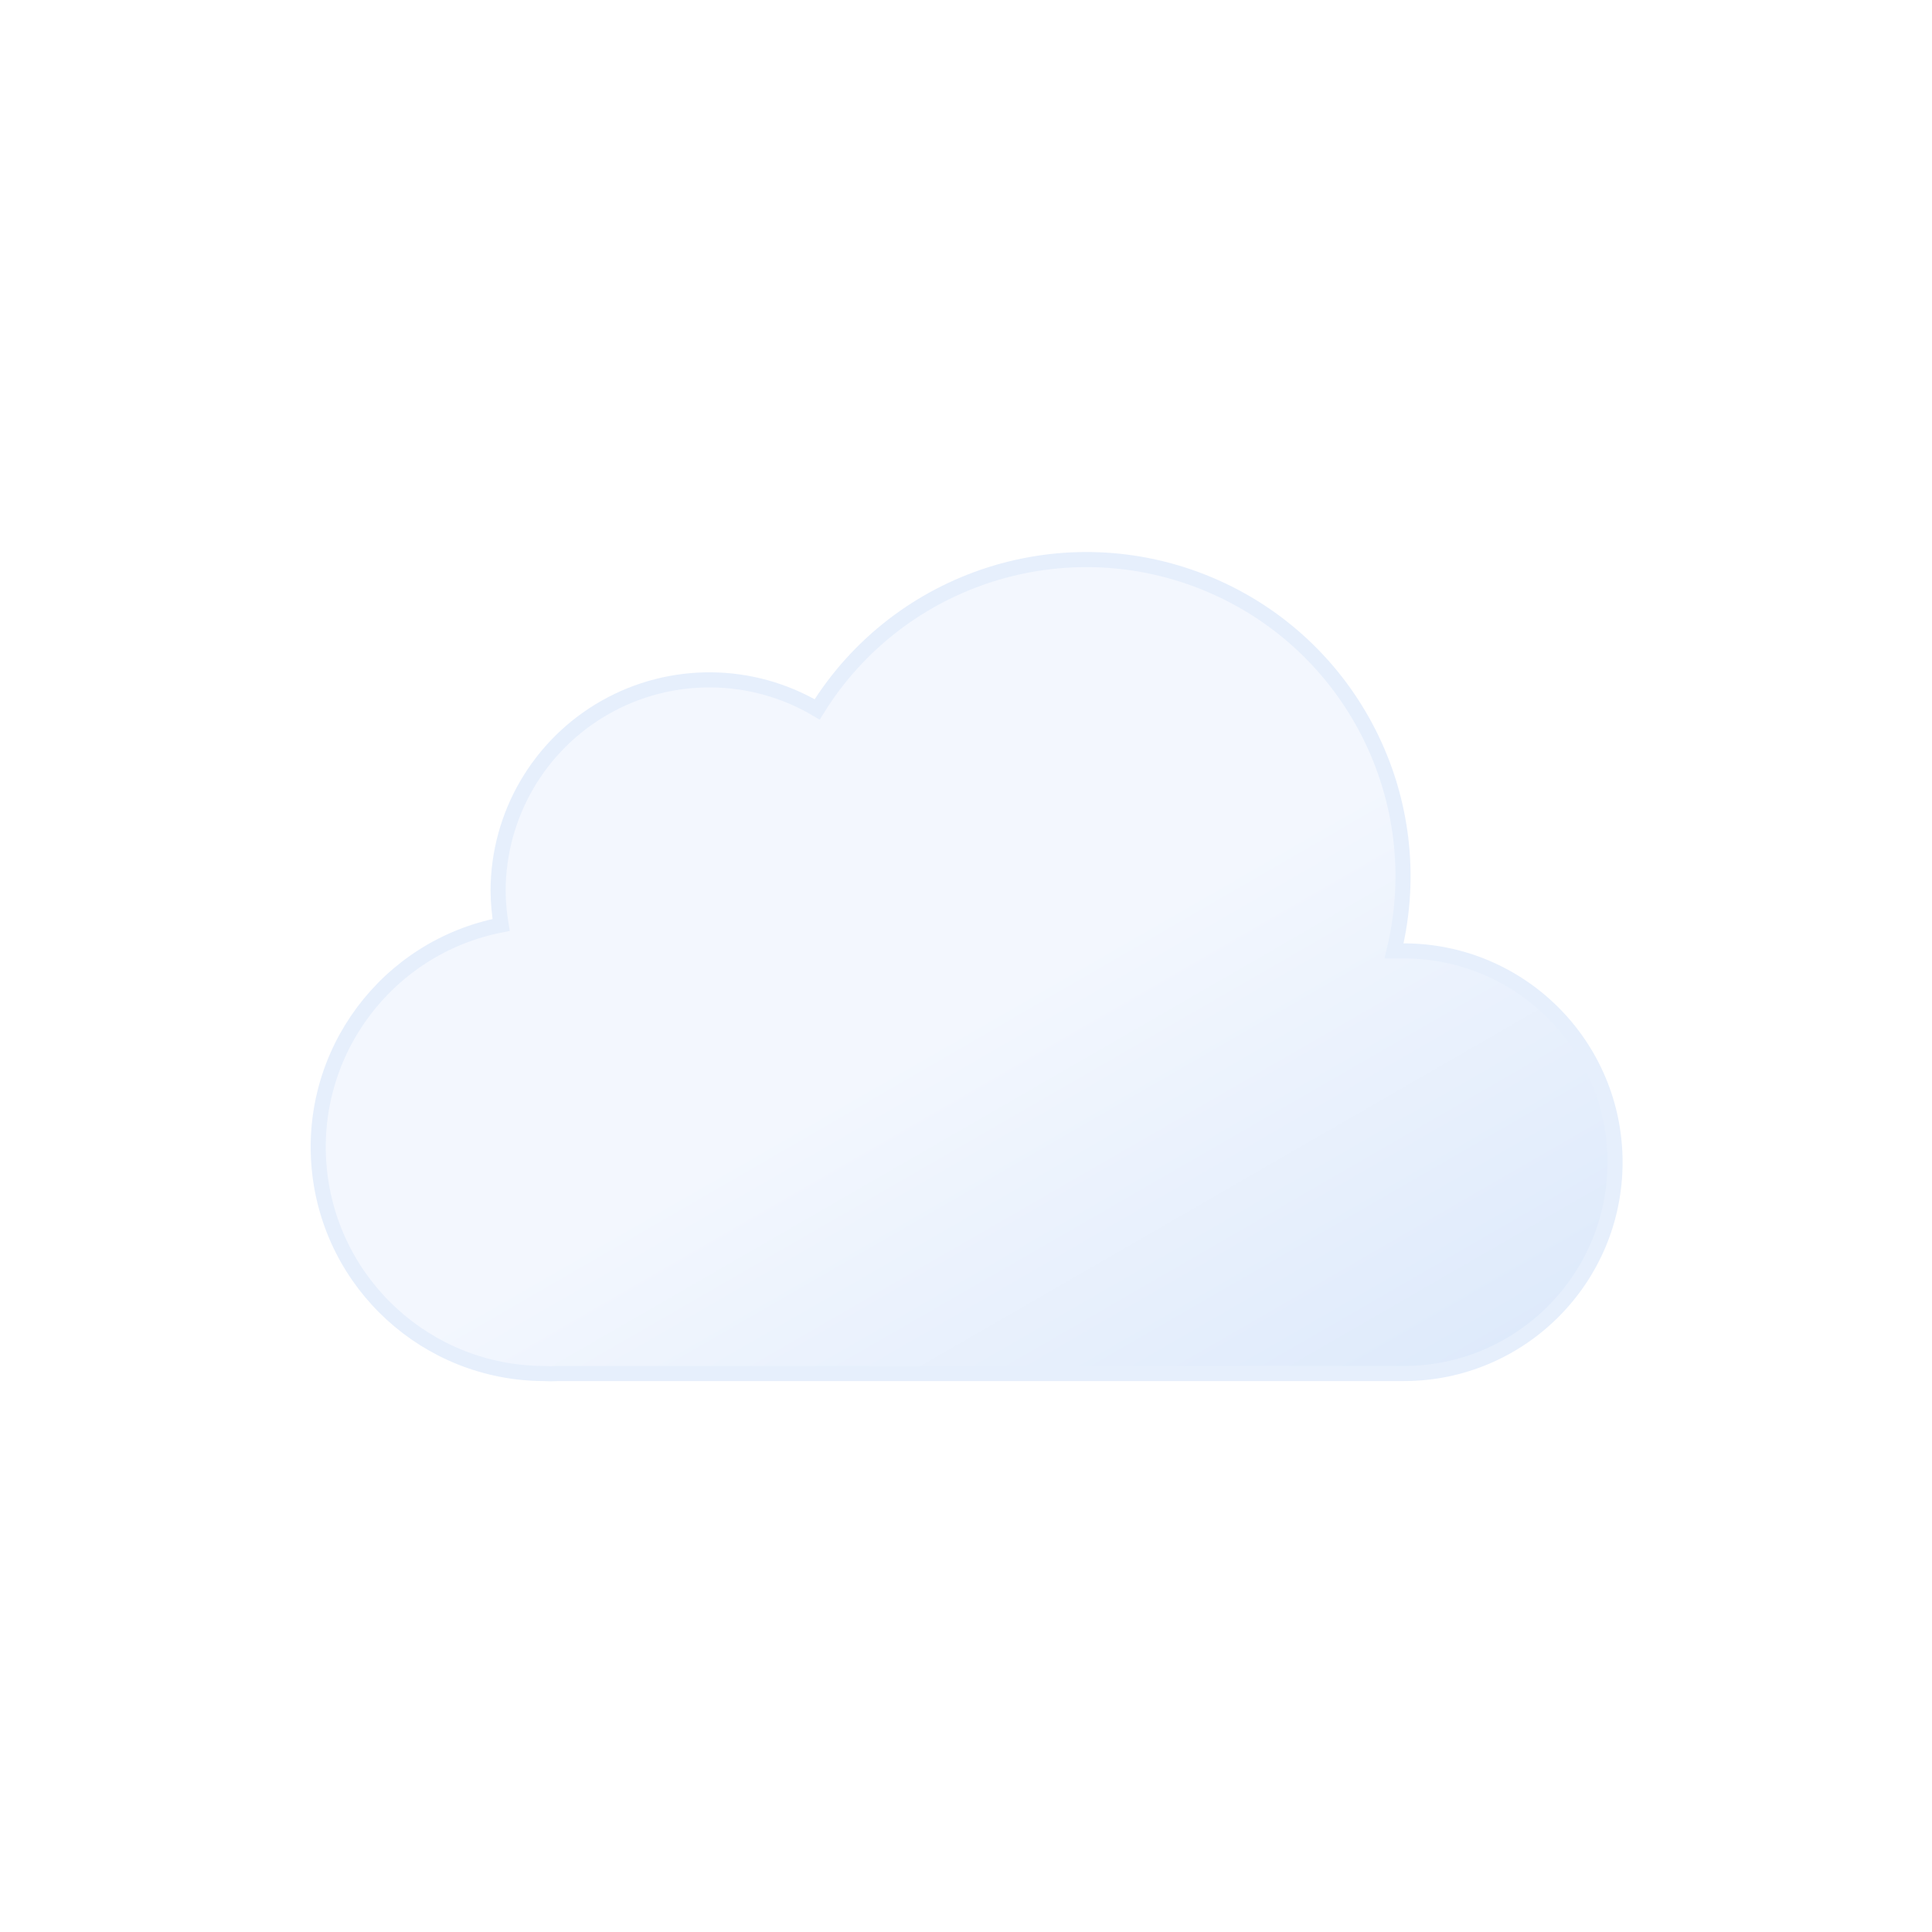
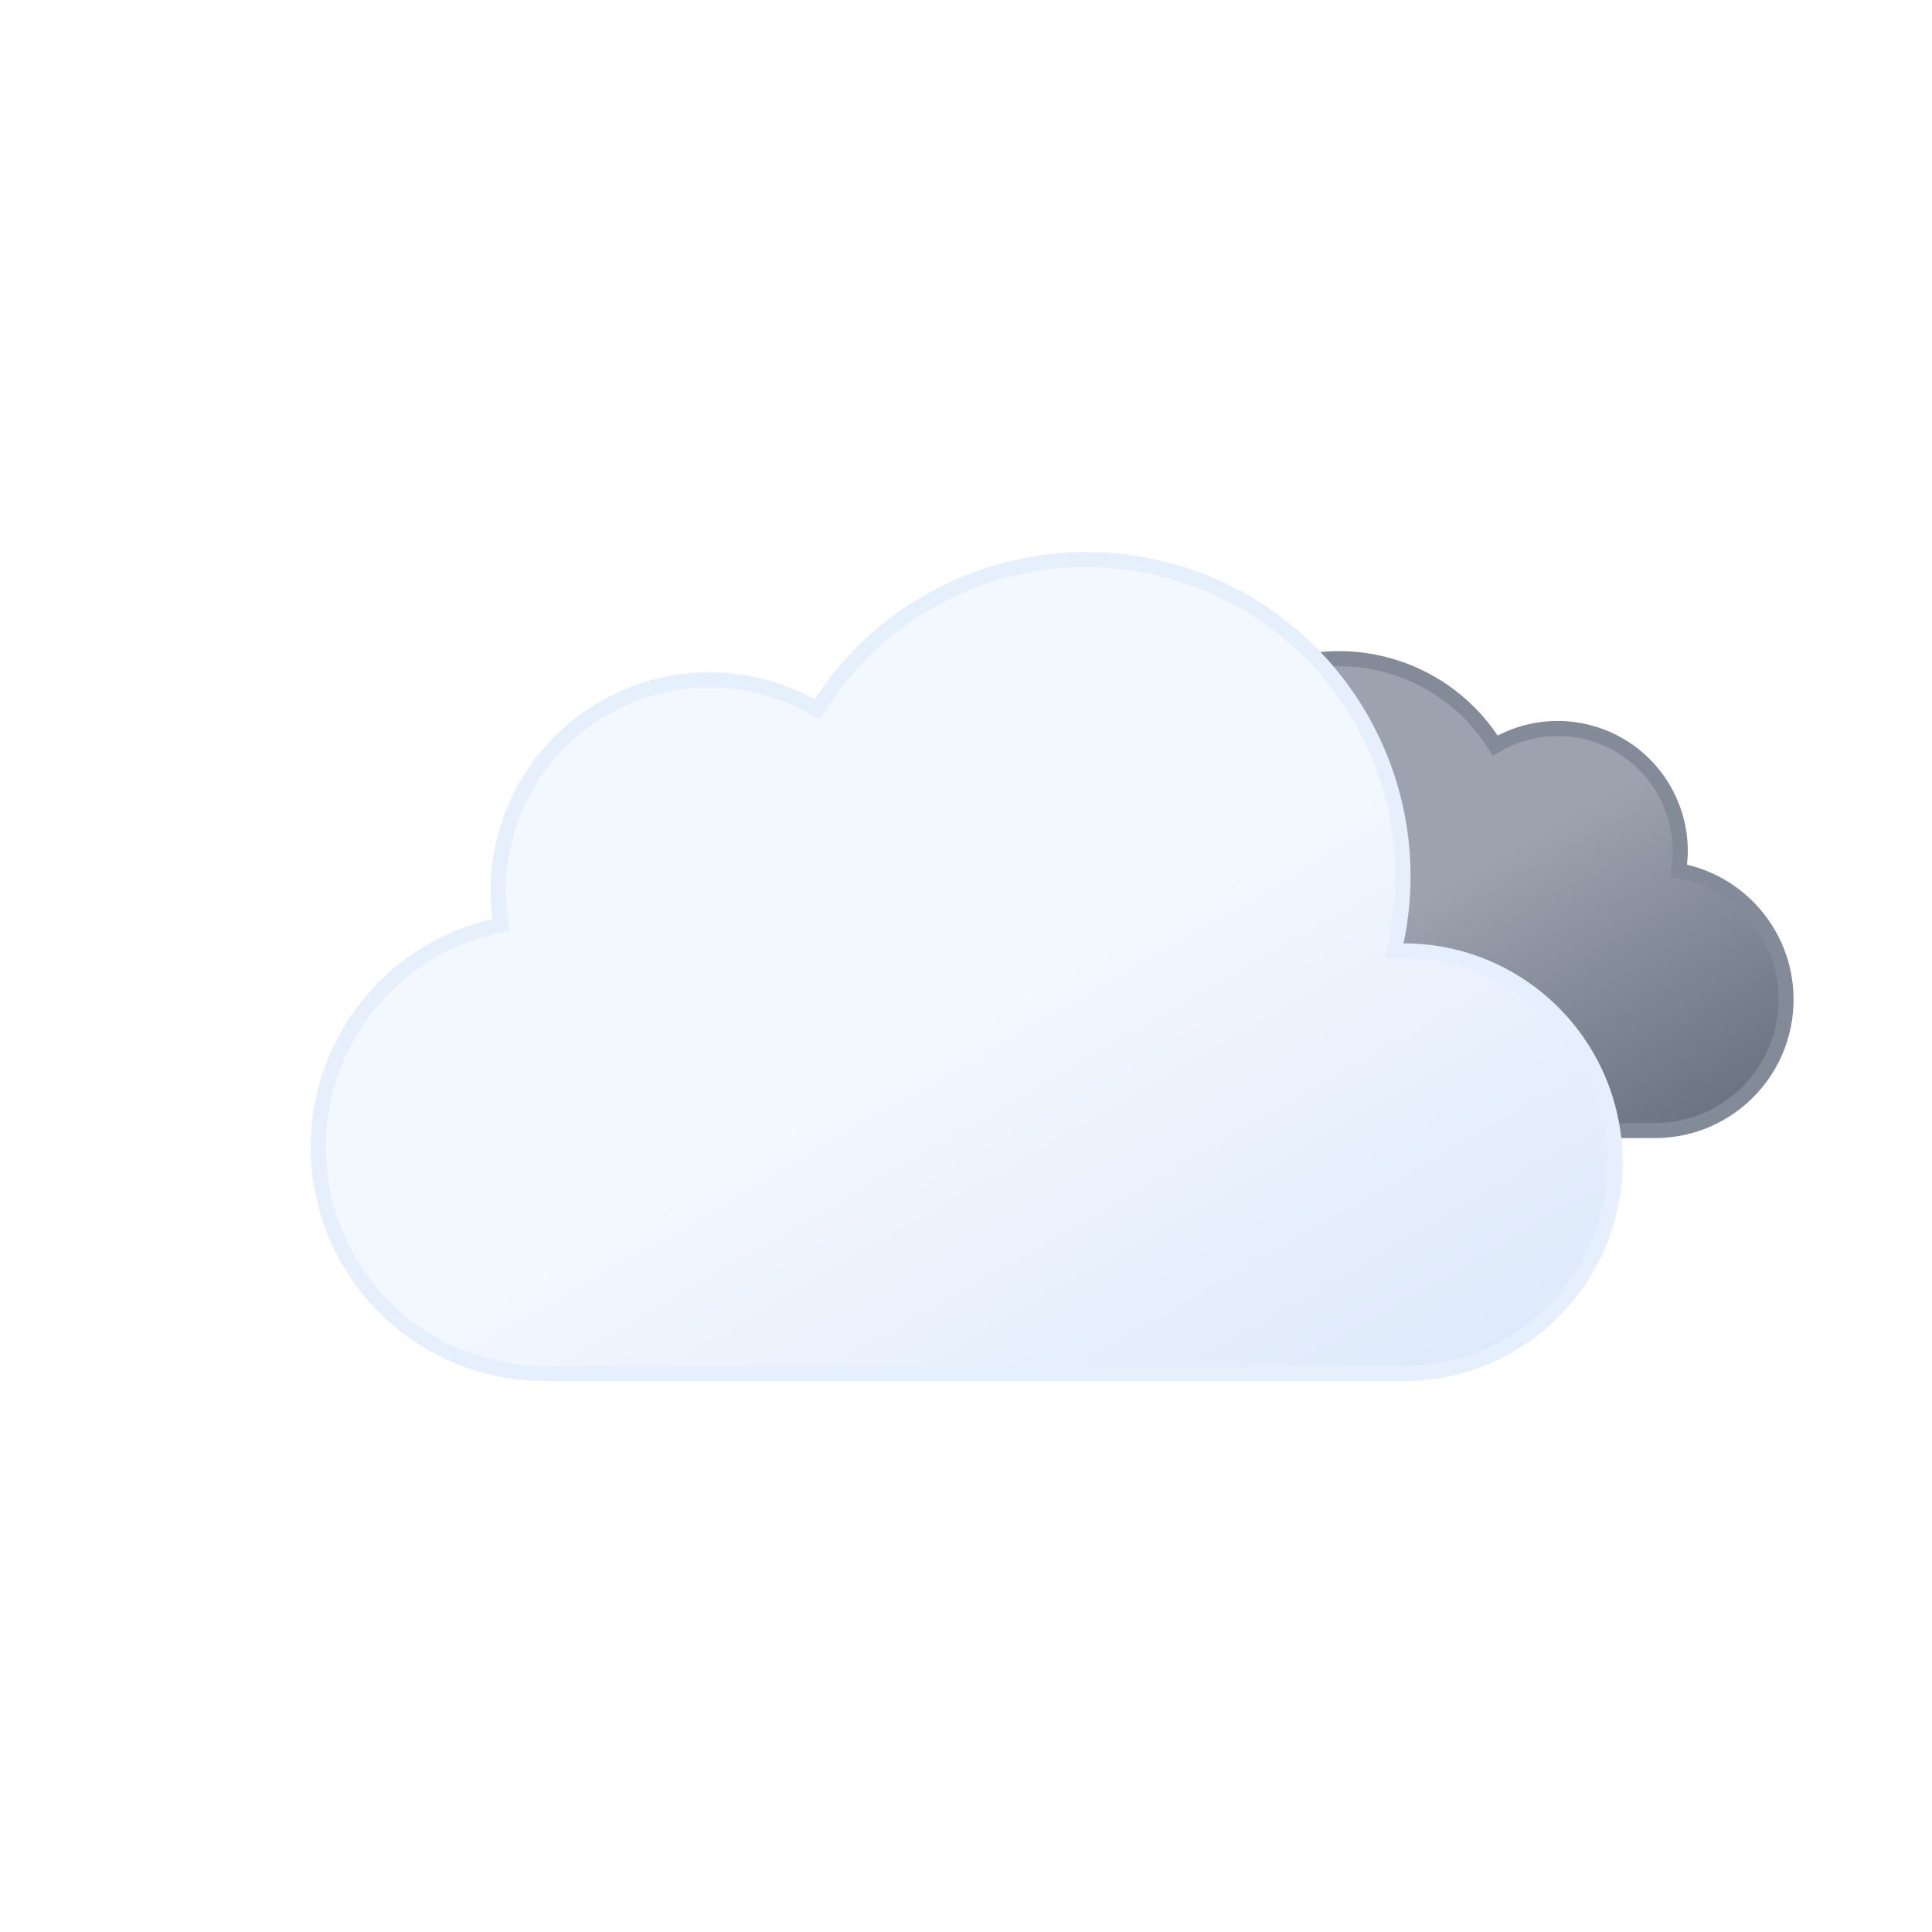
<svg xmlns="http://www.w3.org/2000/svg" viewBox="0 0 64 64">
  <defs>
-     <linearGradient id="a" x1="22.56" x2="39.2" y1="21.96" y2="50.8" gradientUnits="userSpaceOnUse">
+     <linearGradient id="a" x1="40.76" x2="50.83" y1="23" y2="40.46" gradientUnits="userSpaceOnUse">
+       <stop offset="0" stop-color="#9ca3af" />
+       <stop offset=".45" stop-color="#9ca3af" />
+       <stop offset="1" stop-color="#6b7280" />
+     </linearGradient>
+     <linearGradient id="b" x1="22.56" x2="39.2" y1="21.96" y2="50.8" gradientUnits="userSpaceOnUse">
      <stop offset="0" stop-color="#f3f7fe" />
      <stop offset=".45" stop-color="#f3f7fe" />
      <stop offset="1" stop-color="#deeafb" />
    </linearGradient>
  </defs>
-   <path fill="url(#a)" stroke="#e6effc" stroke-miterlimit="10" stroke-width=".5" d="M46.5 31.5h-.32a10.49 10.49 0 00-19.11-8 7 7 0 00-10.57 6 7.21 7.21 0 00.1 1.14A7.5 7.5 0 0018 45.5a4.19 4.19 0 00.5 0v0h28a7 7 0 000-14z">
+   <path fill="url(#a)" stroke="#848b98" stroke-miterlimit="10" stroke-width=".5" d="M34.23 33.45a4.05 4.05 0 004.05 4h16.51a4.34 4.34 0 00.81-8.61 3.52 3.52 0 00.06-.66 4.06 4.06 0 00-6.13-3.48 6.08 6.08 0 00-11.25 3.19 6.34 6.34 0 00.18 1.46h-.18a4.05 4.05 0 00-4.05 4.1z">
+     <animateTransform attributeName="transform" dur="7s" repeatCount="indefinite" type="translate" values="-2.1 0; 2.1 0; -2.1 0" />
+   </path>
+   <path fill="url(#b)" stroke="#e6effc" stroke-miterlimit="10" stroke-width=".5" d="M46.5 31.5h-.32a10.49 10.49 0 00-19.11-8 7 7 0 00-10.57 6 7.21 7.21 0 00.1 1.14A7.5 7.5 0 0018 45.5a4.19 4.19 0 00.5 0v0h28a7 7 0 000-14z">
    <animateTransform attributeName="transform" dur="7s" repeatCount="indefinite" type="translate" values="-3 0; 3 0; -3 0" />
  </path>
</svg>
